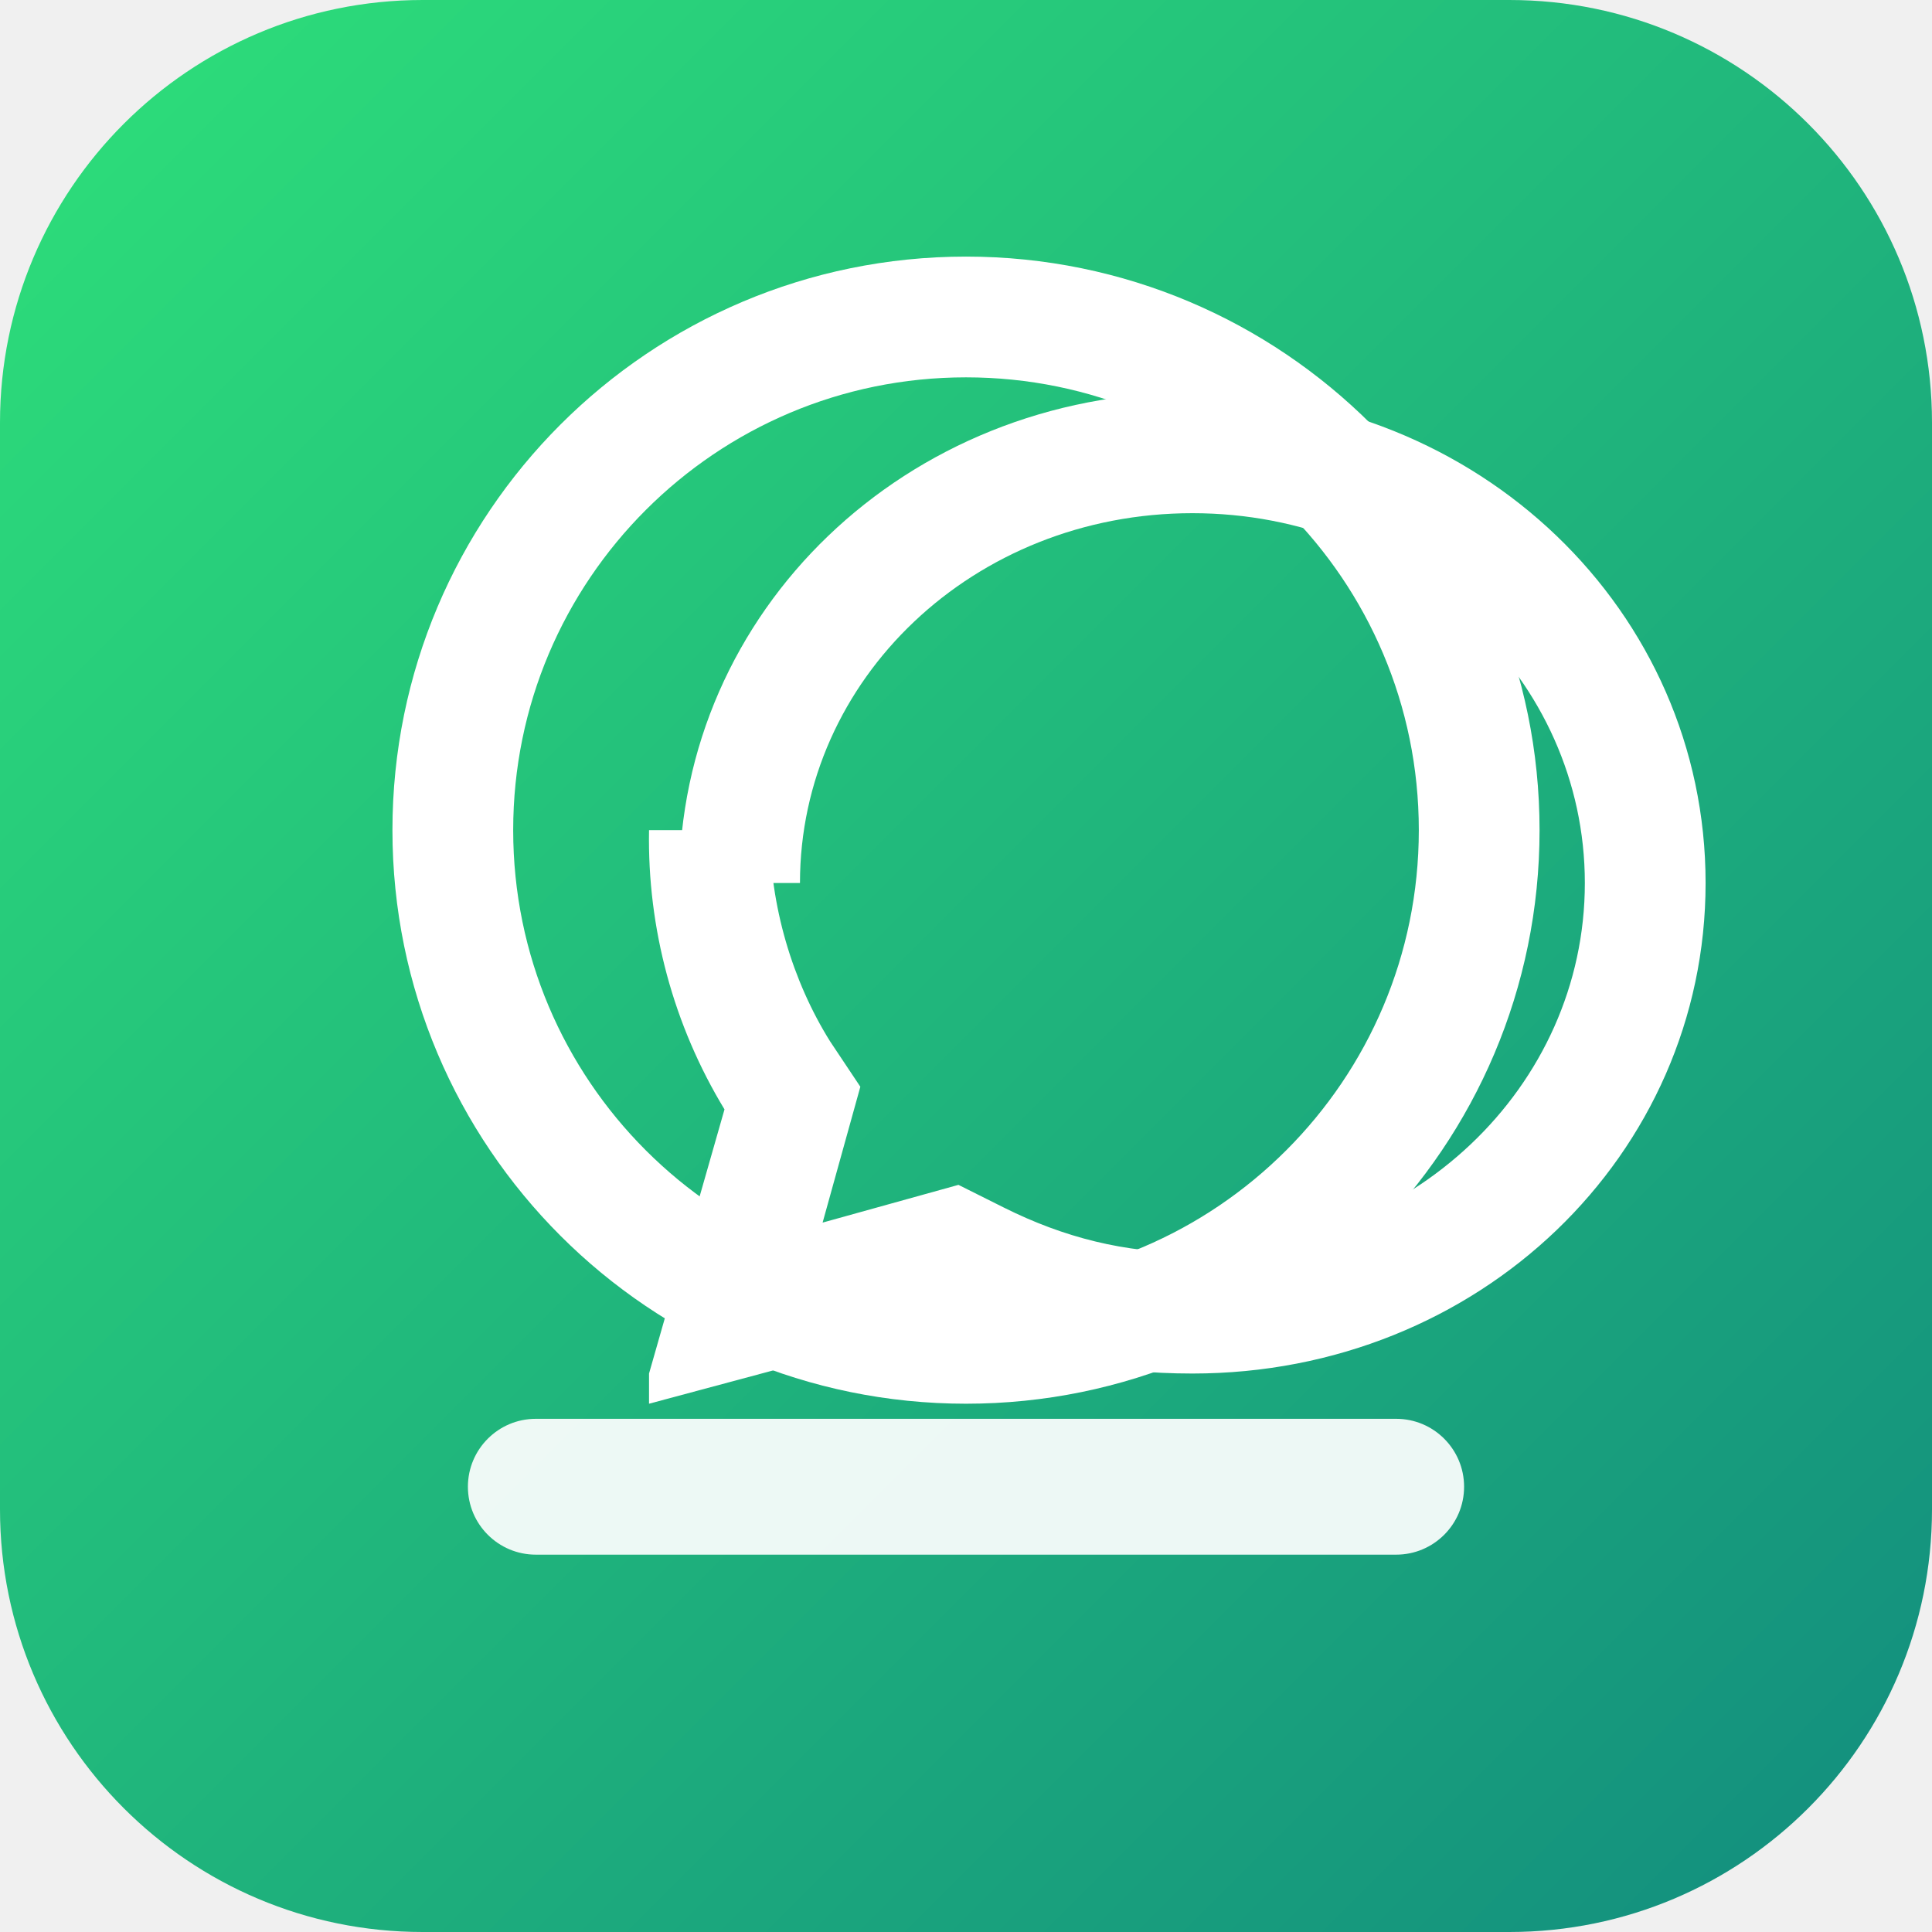
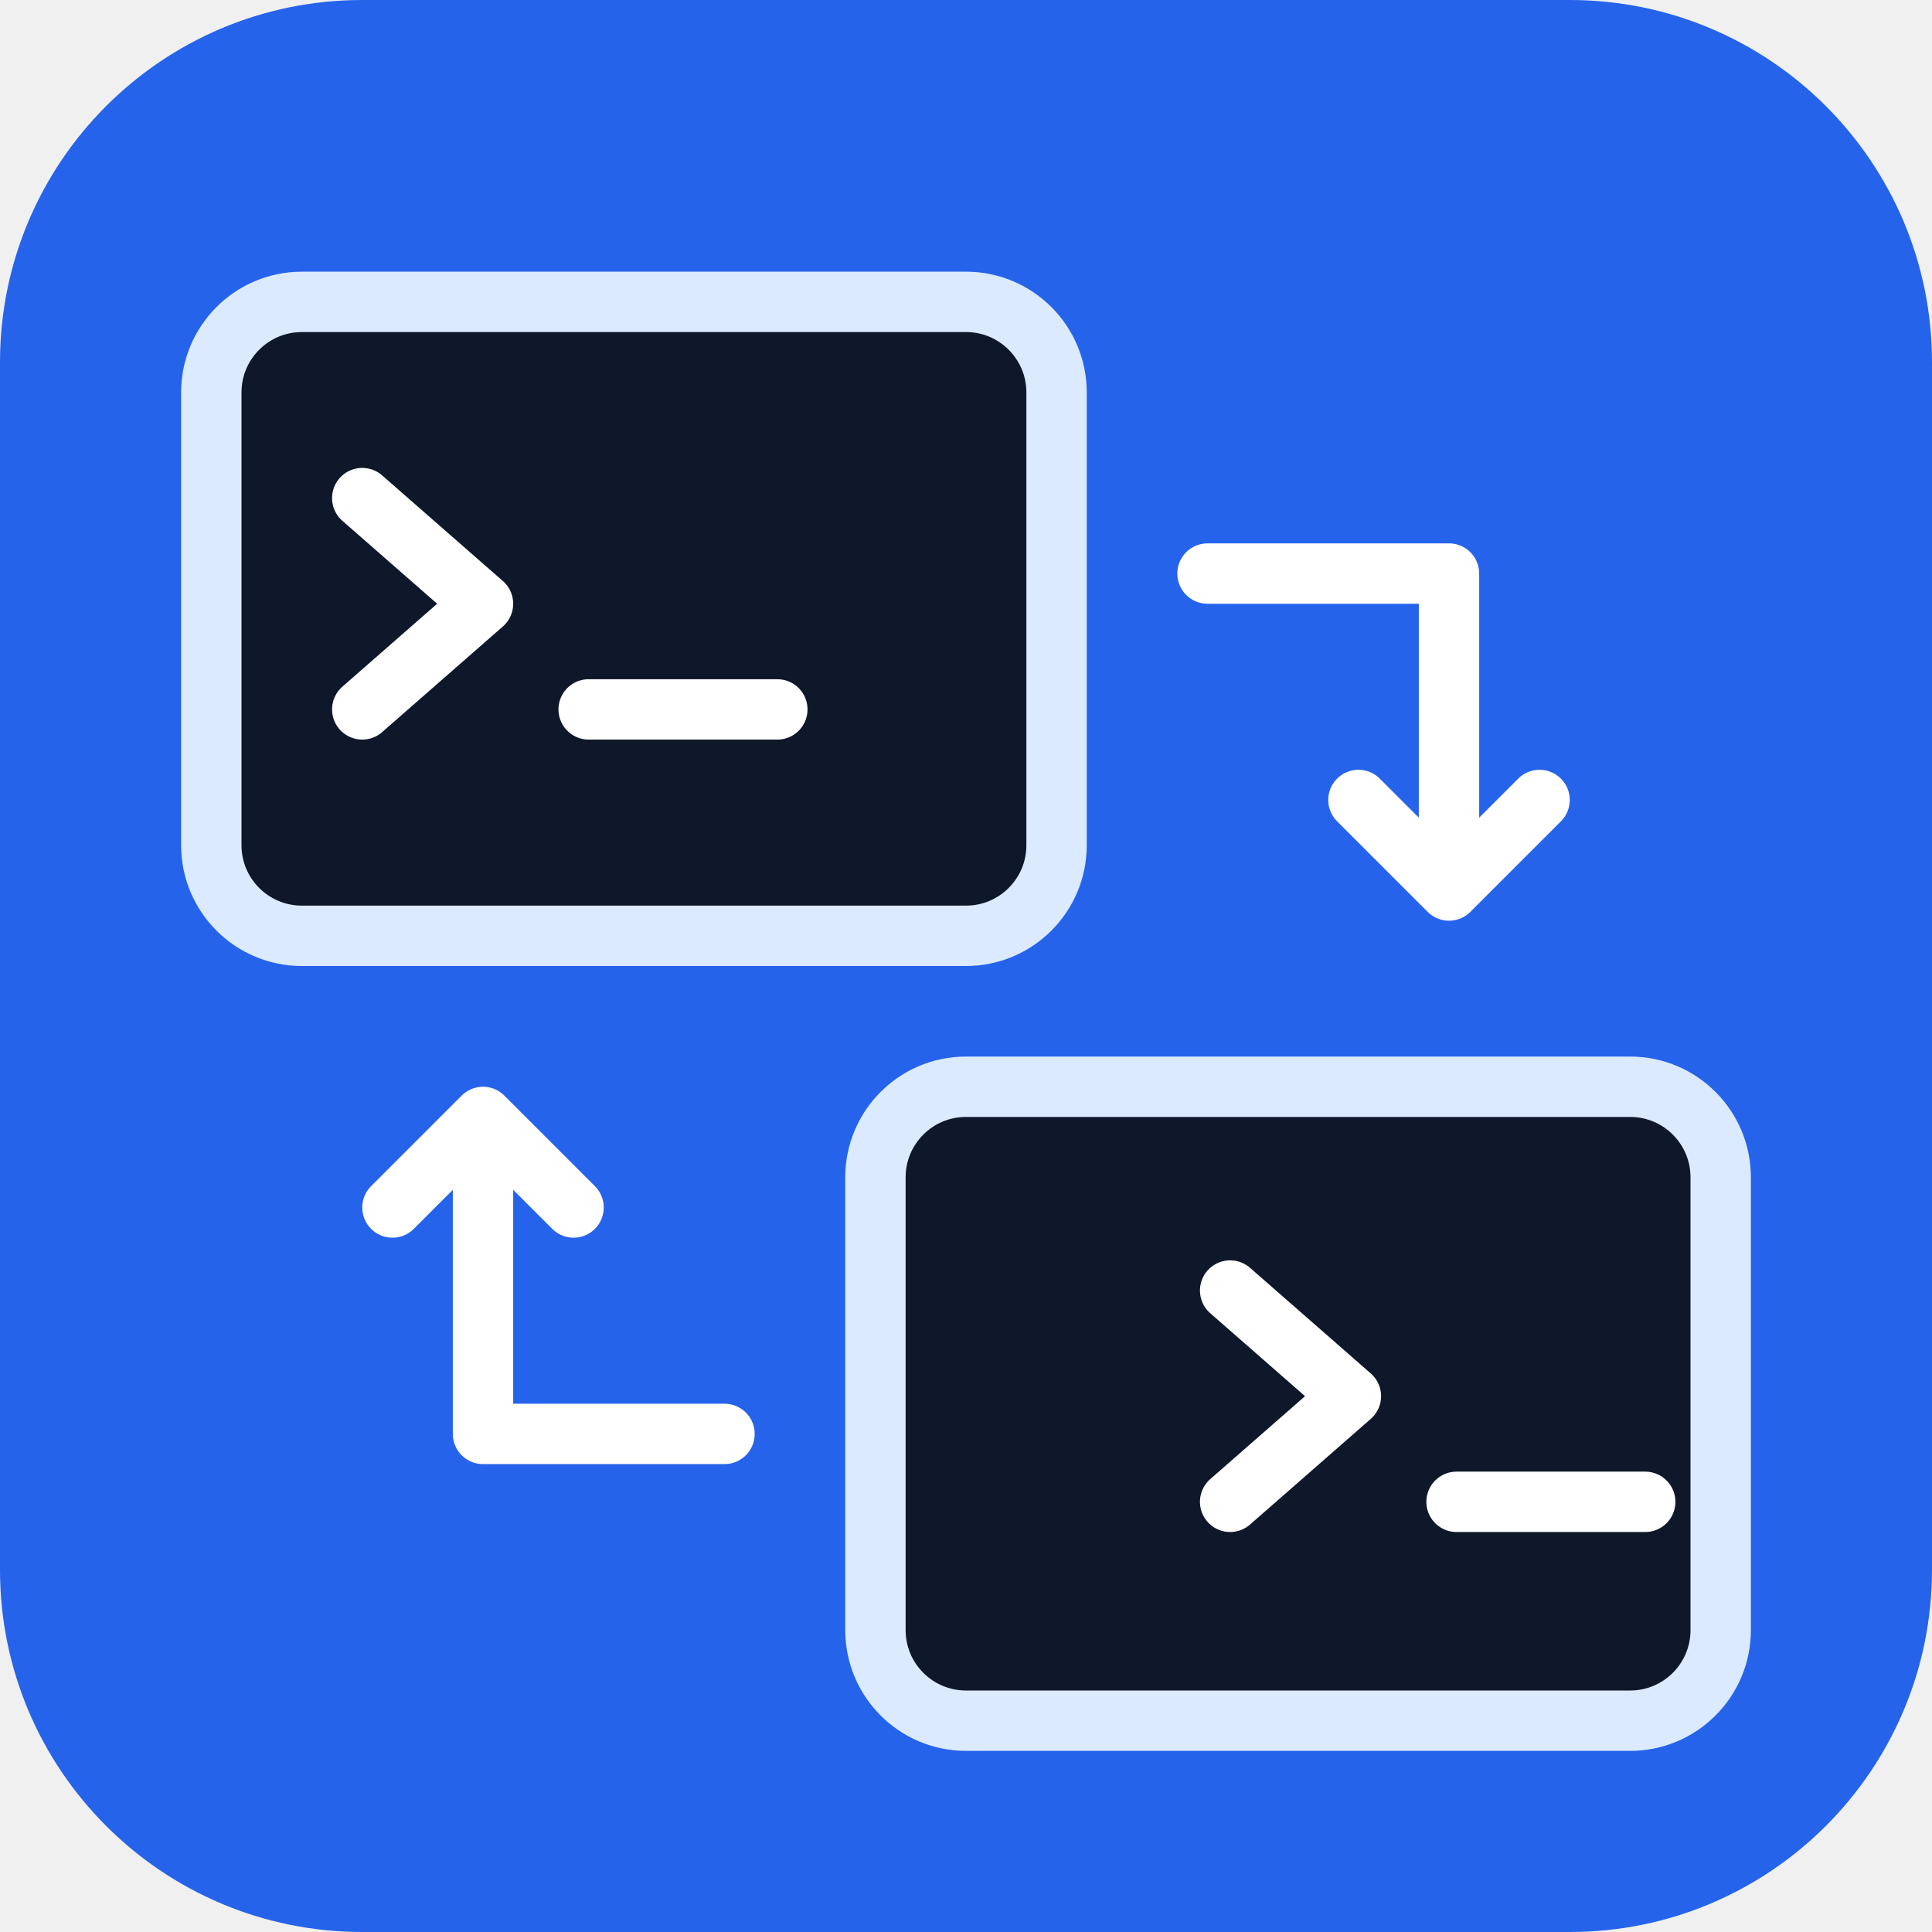
<svg xmlns="http://www.w3.org/2000/svg" viewBox="0 0 256 256" role="img" aria-labelledby="title">
-   <defs>
-     <linearGradient id="g" x1="0%" y1="0%" x2="100%" y2="100%">
-       <stop offset="0%" stop-color="#2EE07A" />
-       <stop offset="100%" stop-color="#128C7E" />
-     </linearGradient>
-   </defs>
-   <rect width="256" height="256" rx="56" fill="url(#g)" />
-   <circle cx="128" cy="110" r="68" fill="none" stroke="#fff" stroke-width="16" />
-   <path fill="#fff" d="M86 182l10-35a69 69 0 0 1-10-37h16c0 10 3 20 8 28l4 6-5 18 18-5 6 3c8 4 16 6 25 6 29 0 52-22 52-49s-23-49-52-49-52 22-52 49H90c0-36 30-65 68-65s68 29 68 65-30 65-68 65c-11 0-22-2-31-7l-41 11Z" />
-   <rect x="62" y="188" width="132" height="18" rx="9" fill="#fff" opacity=".92" />
+   <rect width="256" height="256" rx="48" fill="#2563EB" />
+   <g fill="#0F172A" stroke="#DBEAFE" stroke-width="8">
+     <rect x="28" y="40" width="112" height="84" rx="12" />
+     <rect x="116" y="144" width="112" height="84" rx="12" />
+   </g>
+   <g fill="none" stroke="#FFFFFF" stroke-width="8" stroke-linecap="round" stroke-linejoin="round">
+     <path d="m48 66 16 14-16 14m30 0h25m60 77 16 14-16 14m30 0h25" />
+     <path d="M160 76h32v42m-12-12 12 12 12-12M96 190H64v-42m-12 12 12-12 12 12" />
+   </g>
</svg>
